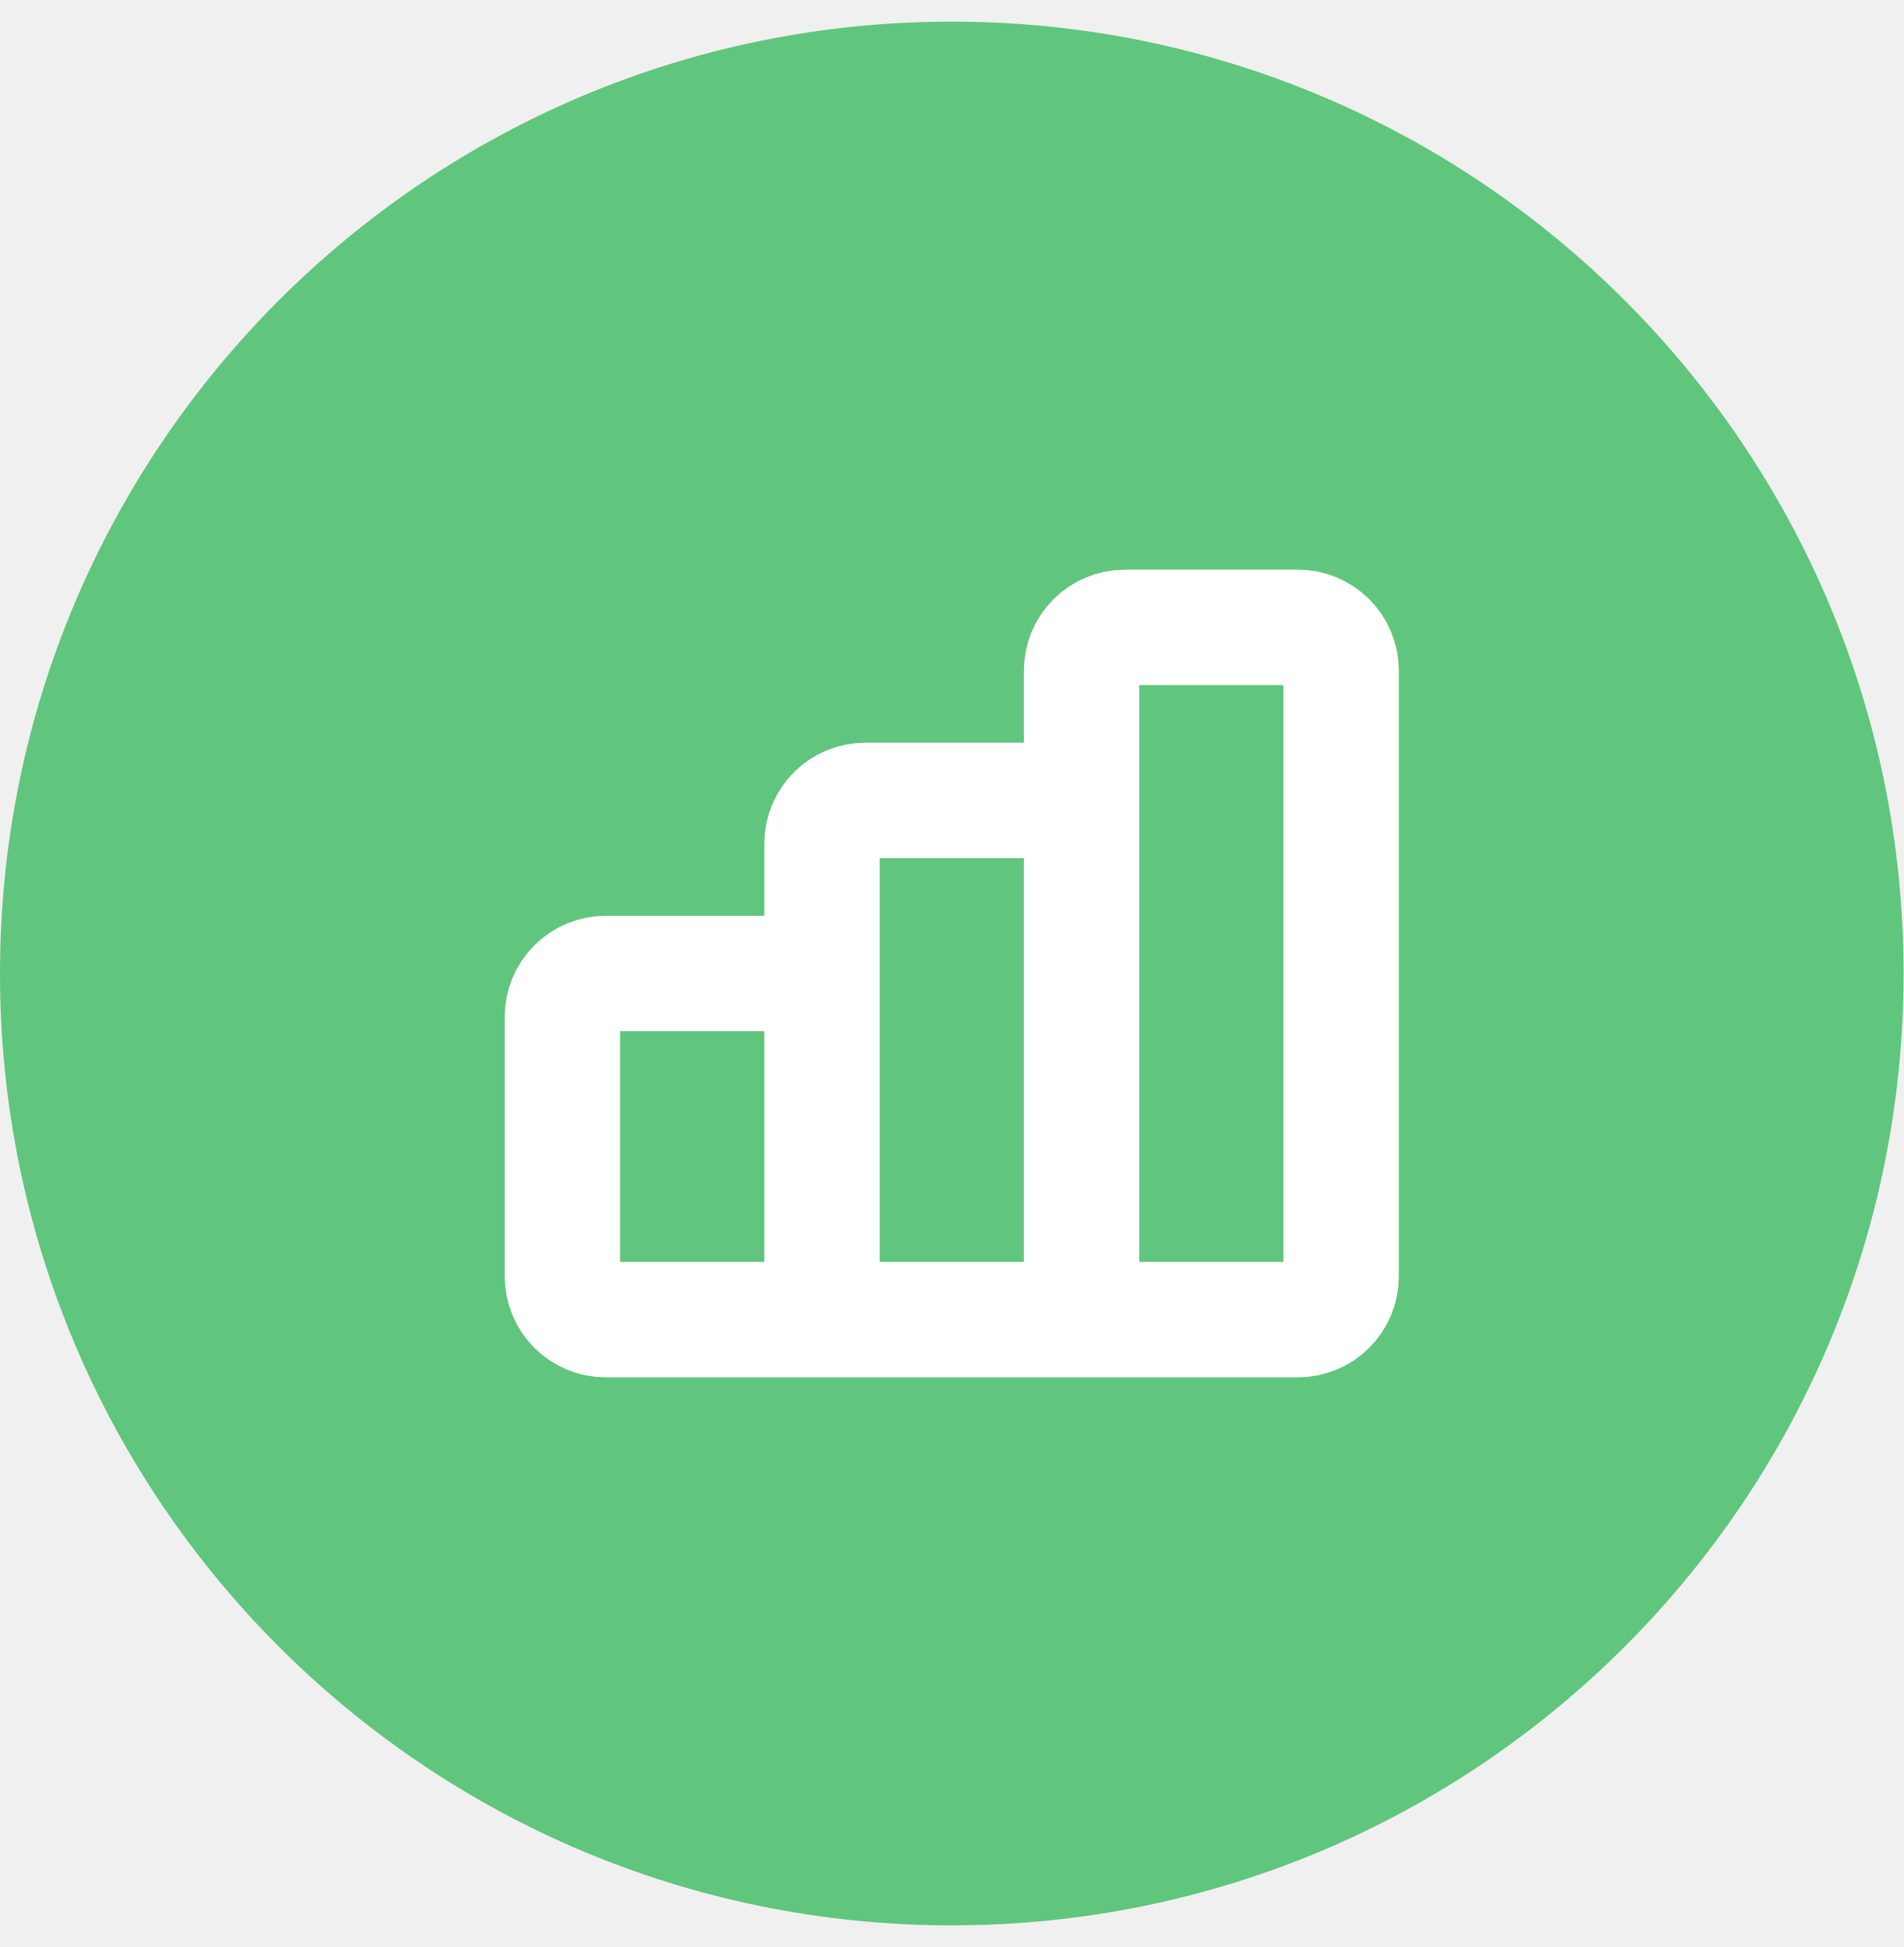
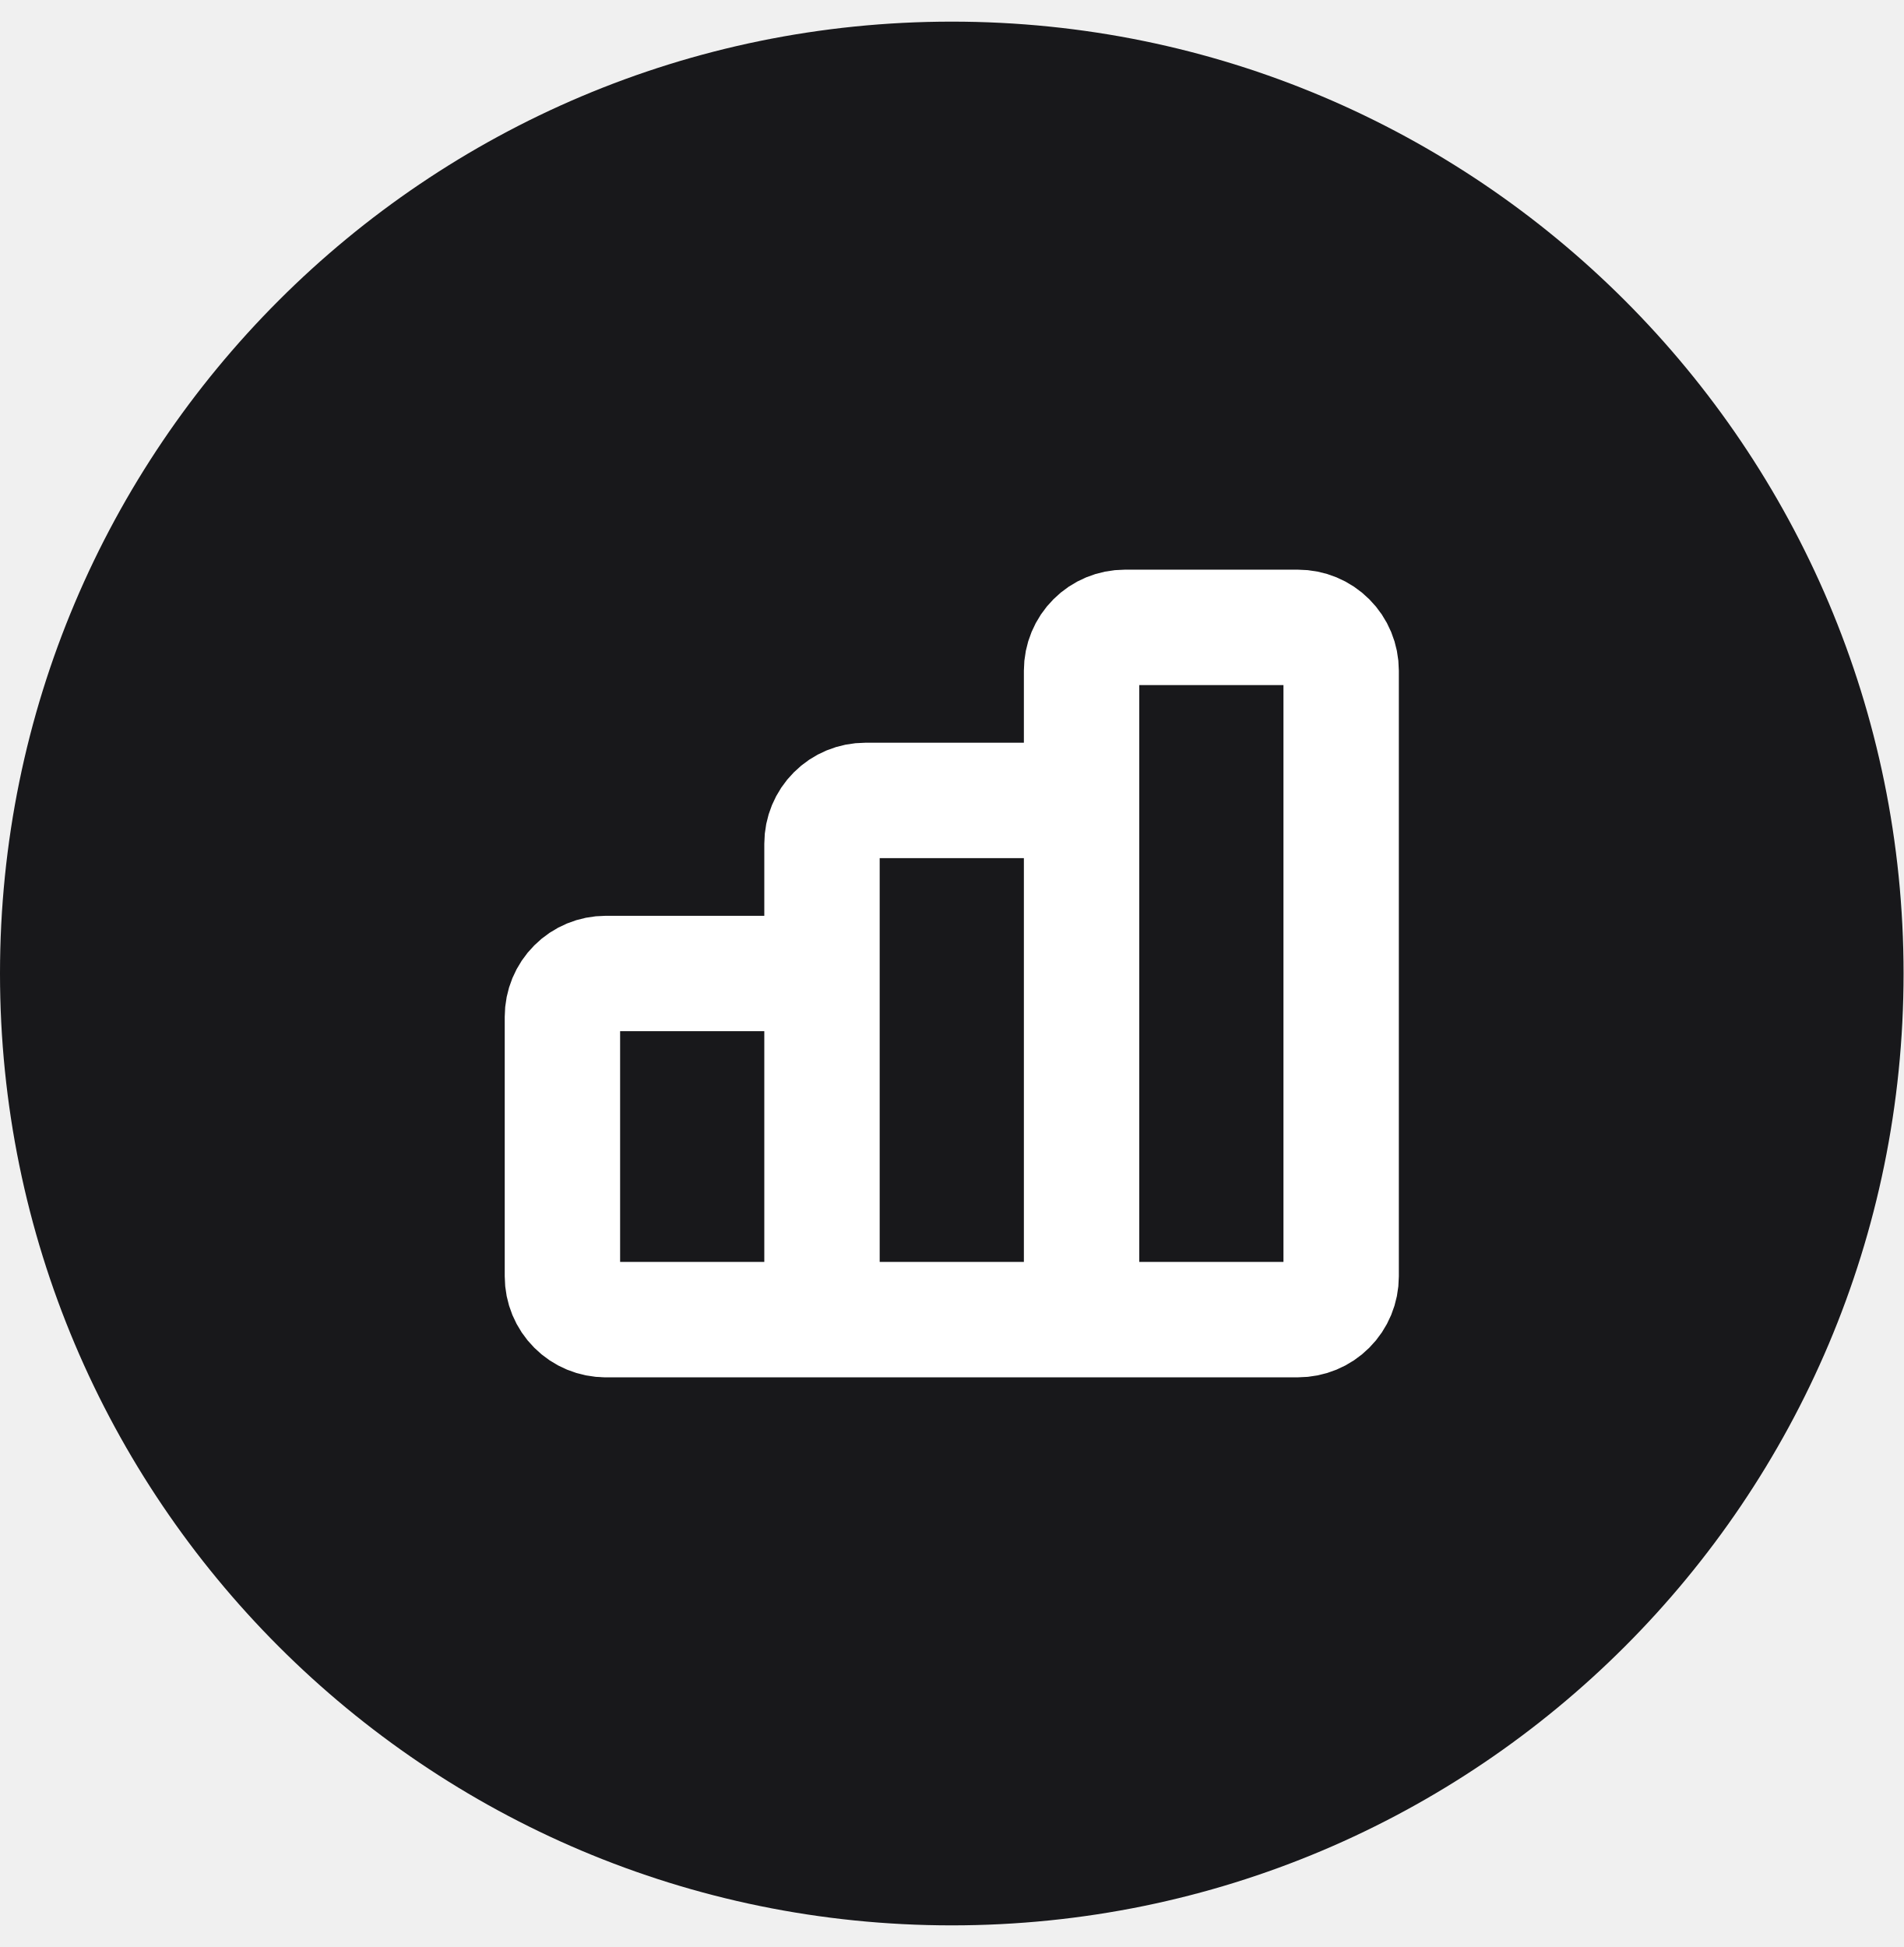
<svg xmlns="http://www.w3.org/2000/svg" width="44" height="45" viewBox="0 0 44 45" fill="none">
-   <rect y="0.5" width="44" height="44" rx="22" fill="#60C67D" />
+   <rect y="0.5" width="44" height="44" rx="22" fill="#18181B" />
  <path d="M19 29.5V23.5C19 23.235 18.895 22.98 18.707 22.793C18.52 22.605 18.265 22.5 18 22.5H14C13.735 22.5 13.48 22.605 13.293 22.793C13.105 22.98 13 23.235 13 23.5V29.5C13 29.765 13.105 30.02 13.293 30.207C13.48 30.395 13.735 30.5 14 30.5M19 29.5C19 29.765 18.895 30.02 18.707 30.207C18.52 30.395 18.265 30.5 18 30.5H14M19 29.5C19 29.765 19.105 30.02 19.293 30.207C19.48 30.395 19.735 30.5 20 30.5H24C24.265 30.5 24.52 30.395 24.707 30.207C24.895 30.02 25 29.765 25 29.5M19 29.5V19.5C19 19.235 19.105 18.98 19.293 18.793C19.48 18.605 19.735 18.5 20 18.5H24C24.265 18.5 24.52 18.605 24.707 18.793C24.895 18.98 25 19.235 25 19.5V29.5M14 30.5H28M25 29.5C25 29.765 25.105 30.02 25.293 30.207C25.48 30.395 25.735 30.5 26 30.5H30C30.265 30.5 30.52 30.395 30.707 30.207C30.895 30.02 31 29.765 31 29.5V15.5C31 15.235 30.895 14.98 30.707 14.793C30.52 14.605 30.265 14.5 30 14.5H26C25.735 14.5 25.48 14.605 25.293 14.793C25.105 14.98 25 15.235 25 15.5V29.5Z" stroke="white" stroke-width="2.667" stroke-linecap="round" stroke-linejoin="round" />
</svg>
